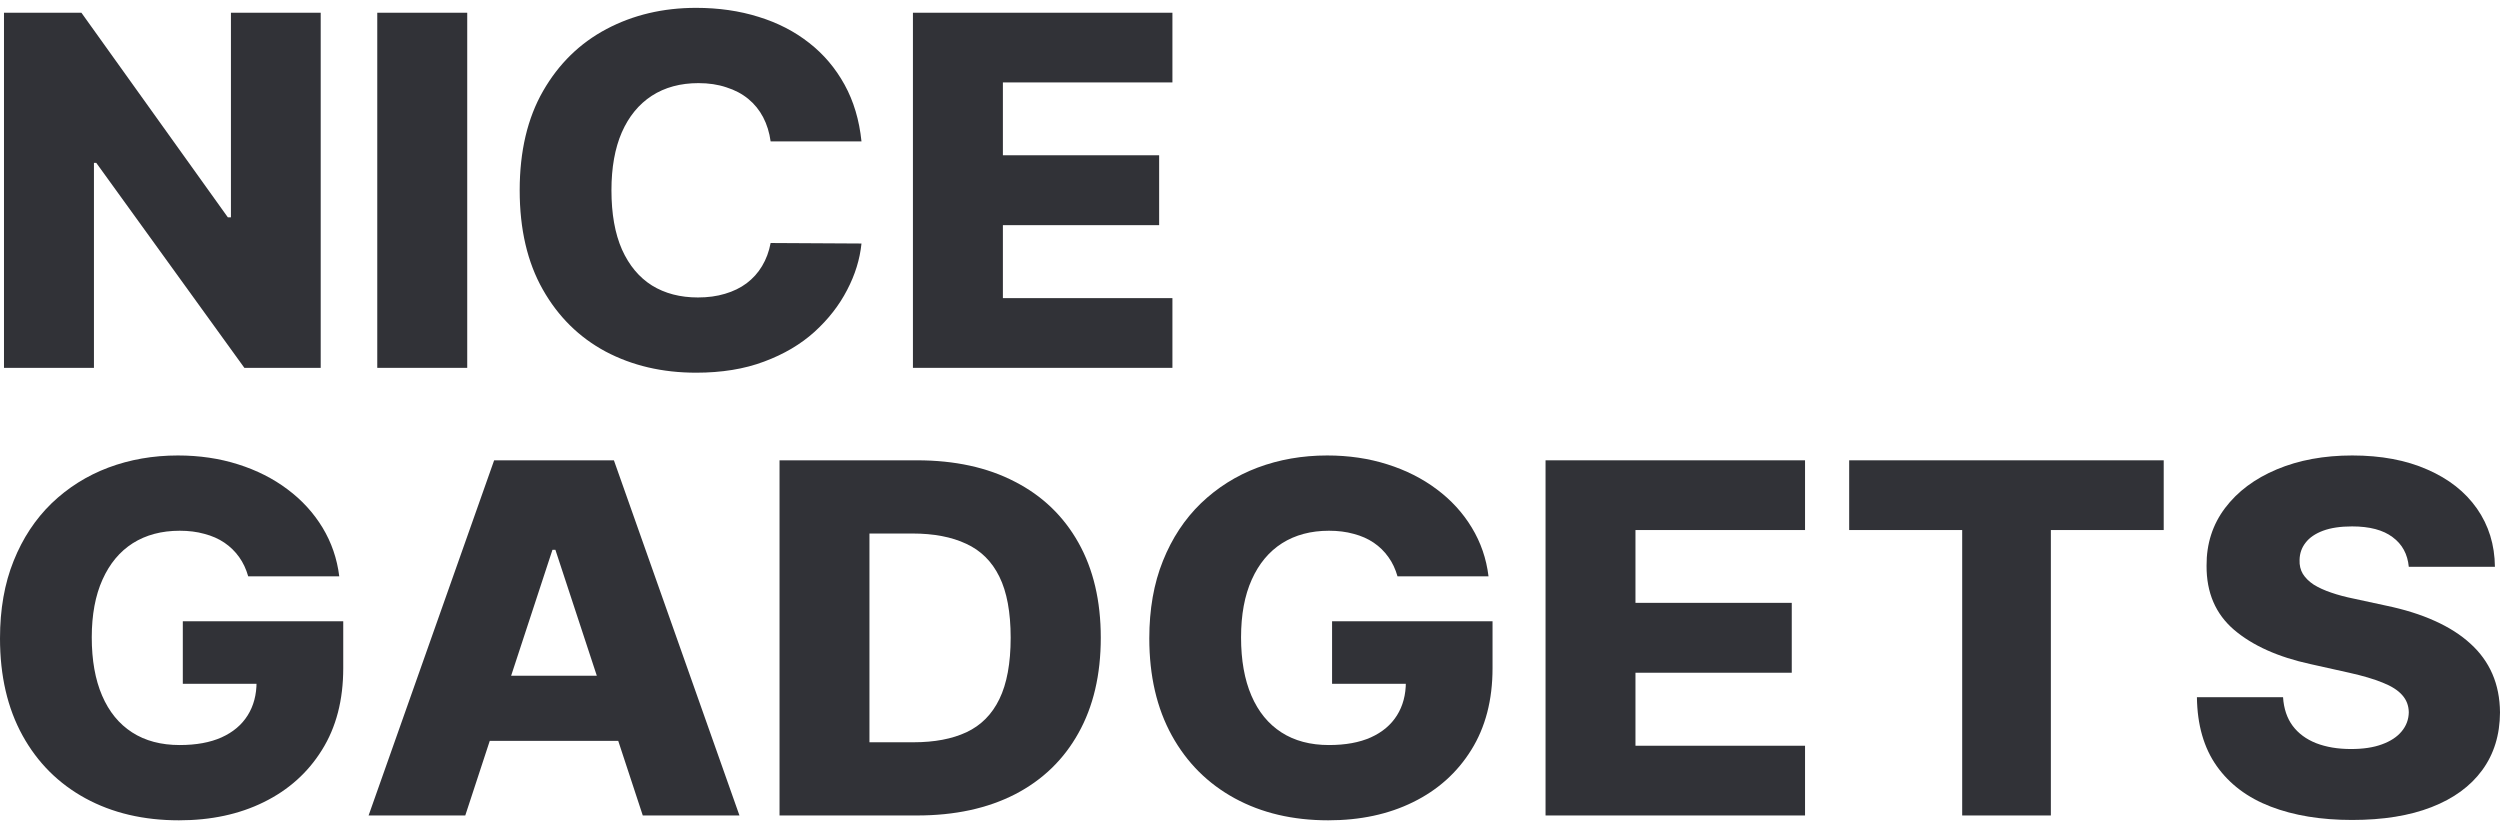
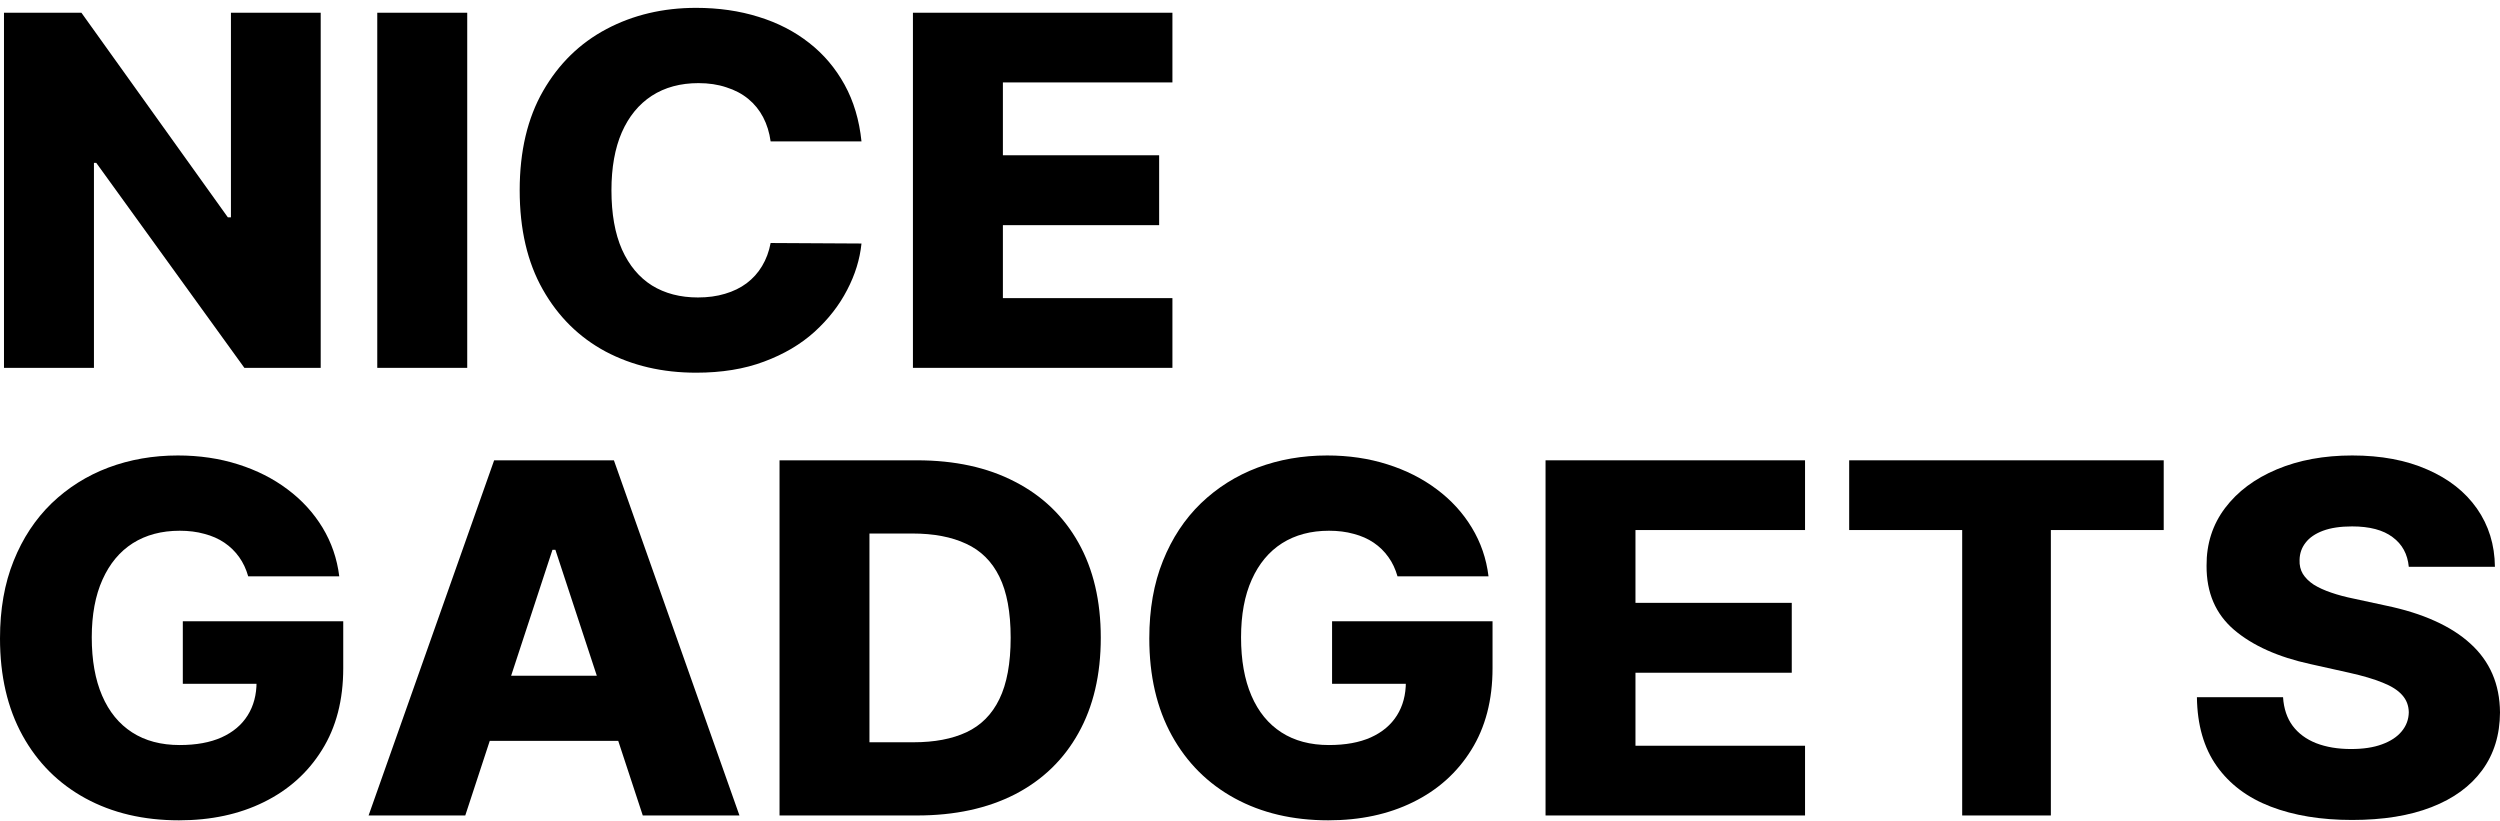
<svg xmlns="http://www.w3.org/2000/svg" width="64" height="21" viewBox="0 0 64 21" fill="none">
-   <path d="M8.21 0.326V9.417H6.256L2.465 4.17H2.405V9.417H0.102V0.326H2.084L5.833 5.564H5.912V0.326H8.21Z" fill="#313237" />
-   <path d="M11.961 0.326V9.417H9.658V0.326H11.961Z" fill="#313237" />
-   <path d="M22.054 3.62H19.728C19.697 3.392 19.633 3.186 19.537 3.002C19.441 2.819 19.314 2.662 19.156 2.532C18.997 2.402 18.81 2.303 18.593 2.235C18.379 2.163 18.142 2.128 17.881 2.128C17.419 2.128 17.02 2.236 16.686 2.452C16.354 2.668 16.098 2.98 15.918 3.389C15.741 3.797 15.653 4.291 15.653 4.871C15.653 5.475 15.743 5.981 15.923 6.389C16.106 6.795 16.361 7.101 16.69 7.308C17.022 7.513 17.414 7.615 17.867 7.615C18.121 7.615 18.352 7.584 18.56 7.521C18.771 7.459 18.956 7.369 19.114 7.251C19.275 7.129 19.407 6.983 19.509 6.811C19.614 6.637 19.687 6.44 19.728 6.221L22.054 6.234C22.013 6.637 21.891 7.033 21.686 7.424C21.485 7.814 21.207 8.171 20.853 8.494C20.5 8.813 20.069 9.068 19.56 9.257C19.055 9.447 18.475 9.541 17.82 9.541C16.958 9.541 16.186 9.361 15.504 9C14.825 8.636 14.288 8.106 13.895 7.41C13.501 6.715 13.304 5.869 13.304 4.871C13.304 3.871 13.504 3.023 13.904 2.328C14.304 1.632 14.845 1.104 15.527 0.743C16.209 0.382 16.974 0.201 17.82 0.201C18.397 0.201 18.931 0.278 19.421 0.432C19.911 0.583 20.342 0.805 20.714 1.098C21.086 1.388 21.388 1.745 21.621 2.168C21.854 2.591 21.998 3.075 22.054 3.62Z" fill="#313237" />
-   <path d="M23.371 9.417V0.326H30.014V2.11H25.674V3.975H29.674V5.764H25.674V7.632H30.014V9.417H23.371Z" fill="#313237" />
-   <path d="M6.354 14.754C6.301 14.568 6.224 14.403 6.122 14.261C6.019 14.117 5.894 13.994 5.745 13.893C5.596 13.792 5.425 13.717 5.233 13.667C5.041 13.613 4.83 13.587 4.601 13.587C4.138 13.587 3.738 13.693 3.4 13.906C3.065 14.119 2.807 14.43 2.624 14.838C2.441 15.244 2.349 15.737 2.349 16.317C2.349 16.9 2.437 17.397 2.614 17.808C2.791 18.22 3.047 18.533 3.382 18.749C3.717 18.965 4.123 19.073 4.601 19.073C5.022 19.073 5.379 19.008 5.67 18.878C5.965 18.745 6.188 18.557 6.34 18.314C6.492 18.072 6.568 17.786 6.568 17.458L6.996 17.506H4.68V15.904H8.787V17.107C8.787 17.921 8.606 18.618 8.243 19.198C7.883 19.778 7.387 20.223 6.754 20.534C6.125 20.845 5.401 21 4.582 21C3.673 21 2.875 20.812 2.186 20.436C1.498 20.06 0.961 19.525 0.577 18.829C0.192 18.131 0 17.302 0 16.343C0 15.598 0.116 14.936 0.349 14.359C0.581 13.779 0.906 13.288 1.321 12.885C1.74 12.483 2.224 12.178 2.772 11.971C3.324 11.764 3.918 11.66 4.554 11.66C5.106 11.66 5.619 11.736 6.094 11.887C6.571 12.037 6.993 12.251 7.359 12.526C7.728 12.801 8.027 13.128 8.257 13.507C8.486 13.886 8.629 14.301 8.685 14.754H6.354Z" fill="#313237" />
-   <path d="M11.911 20.876H9.436L12.65 11.784H15.716L18.93 20.876H16.455L14.218 14.075H14.143L11.911 20.876ZM11.58 17.298H16.753V18.967H11.58V17.298Z" fill="#313237" />
-   <path d="M23.477 20.876H19.956V11.784H23.472C24.443 11.784 25.279 11.966 25.98 12.331C26.683 12.691 27.226 13.212 27.608 13.893C27.989 14.571 28.18 15.382 28.18 16.326C28.18 17.273 27.989 18.087 27.608 18.767C27.229 19.448 26.688 19.97 25.984 20.334C25.28 20.695 24.445 20.876 23.477 20.876ZM22.258 19.002H23.389C23.922 19.002 24.373 18.917 24.742 18.745C25.114 18.57 25.395 18.288 25.584 17.897C25.776 17.503 25.873 16.98 25.873 16.326C25.873 15.672 25.776 15.151 25.584 14.763C25.392 14.372 25.108 14.091 24.733 13.92C24.361 13.745 23.902 13.658 23.356 13.658H22.258V19.002Z" fill="#313237" />
-   <path d="M35.776 14.754C35.723 14.568 35.646 14.403 35.543 14.261C35.441 14.117 35.316 13.994 35.167 13.893C35.018 13.792 34.847 13.717 34.655 13.667C34.463 13.613 34.252 13.587 34.022 13.587C33.56 13.587 33.16 13.693 32.822 13.906C32.487 14.119 32.228 14.43 32.045 14.838C31.862 15.244 31.771 15.737 31.771 16.317C31.771 16.9 31.859 17.397 32.036 17.808C32.213 18.22 32.469 18.533 32.804 18.749C33.139 18.965 33.545 19.073 34.022 19.073C34.444 19.073 34.801 19.008 35.092 18.878C35.387 18.745 35.61 18.557 35.762 18.314C35.914 18.072 35.99 17.786 35.99 17.458L36.418 17.506H34.101V15.904H38.209V17.107C38.209 17.921 38.027 18.618 37.665 19.198C37.305 19.778 36.809 20.223 36.176 20.534C35.547 20.845 34.822 21 34.004 21C33.095 21 32.297 20.812 31.608 20.436C30.92 20.06 30.383 19.525 29.999 18.829C29.614 18.131 29.422 17.302 29.422 16.343C29.422 15.598 29.538 14.936 29.771 14.359C30.003 13.779 30.327 13.288 30.743 12.885C31.162 12.483 31.645 12.178 32.194 11.971C32.746 11.764 33.34 11.66 33.976 11.66C34.528 11.66 35.041 11.736 35.516 11.887C35.993 12.037 36.415 12.251 36.781 12.526C37.15 12.801 37.449 13.128 37.678 13.507C37.908 13.886 38.051 14.301 38.106 14.754H35.776Z" fill="#313237" />
-   <path d="M39.566 20.876V11.784H46.209V13.569H41.868V15.433H45.869V17.222H41.868V19.091H46.209V20.876H39.566Z" fill="#313237" />
-   <path d="M47.339 13.569V11.784H55.391V13.569H52.502V20.876H50.232V13.569H47.339Z" fill="#313237" />
-   <path d="M61.665 14.51C61.634 14.184 61.496 13.931 61.251 13.751C61.009 13.568 60.663 13.476 60.214 13.476C59.916 13.476 59.668 13.513 59.469 13.587C59.271 13.661 59.122 13.763 59.023 13.893C58.923 14.02 58.872 14.167 58.869 14.332C58.863 14.469 58.891 14.588 58.953 14.692C59.018 14.796 59.111 14.887 59.232 14.967C59.356 15.044 59.505 15.112 59.679 15.171C59.852 15.231 60.048 15.283 60.265 15.327L61.083 15.504C61.555 15.602 61.97 15.732 62.33 15.895C62.693 16.058 62.997 16.252 63.242 16.477C63.49 16.701 63.678 16.96 63.805 17.253C63.932 17.546 63.997 17.875 64 18.239C63.997 18.813 63.845 19.306 63.544 19.717C63.243 20.128 62.811 20.444 62.246 20.663C61.685 20.882 61.007 20.991 60.214 20.991C59.417 20.991 58.722 20.877 58.13 20.649C57.537 20.421 57.077 20.075 56.748 19.611C56.419 19.146 56.25 18.558 56.241 17.848H58.446C58.465 18.141 58.547 18.385 58.692 18.581C58.838 18.776 59.038 18.924 59.292 19.025C59.55 19.125 59.848 19.175 60.186 19.175C60.496 19.175 60.759 19.136 60.976 19.056C61.197 18.976 61.366 18.865 61.483 18.723C61.601 18.581 61.662 18.418 61.665 18.234C61.662 18.063 61.606 17.916 61.497 17.795C61.389 17.671 61.221 17.564 60.995 17.475C60.772 17.384 60.486 17.299 60.139 17.222L59.144 17C58.319 16.82 57.669 16.528 57.195 16.126C56.72 15.72 56.484 15.173 56.488 14.483C56.484 13.921 56.643 13.428 56.962 13.005C57.281 12.582 57.723 12.252 58.288 12.015C58.852 11.778 59.496 11.66 60.218 11.66C60.956 11.66 61.597 11.78 62.139 12.02C62.685 12.257 63.108 12.589 63.409 13.018C63.71 13.448 63.864 13.945 63.87 14.51H61.665Z" fill="#313237" />
+   <path d="M8.21 0.326V9.417H6.256L2.465 4.17H2.405V9.417H0.102V0.326H2.084L5.833 5.564H5.912V0.326H8.21Z" fill="currentColor" />
+   <path d="M11.961 0.326V9.417H9.658V0.326H11.961Z" fill="currentColor" />
+   <path d="M22.054 3.62H19.728C19.697 3.392 19.633 3.186 19.537 3.002C19.441 2.819 19.314 2.662 19.156 2.532C18.997 2.402 18.81 2.303 18.593 2.235C18.379 2.163 18.142 2.128 17.881 2.128C17.419 2.128 17.02 2.236 16.686 2.452C16.354 2.668 16.098 2.98 15.918 3.389C15.741 3.797 15.653 4.291 15.653 4.871C15.653 5.475 15.743 5.981 15.923 6.389C16.106 6.795 16.361 7.101 16.69 7.308C17.022 7.513 17.414 7.615 17.867 7.615C18.121 7.615 18.352 7.584 18.56 7.521C18.771 7.459 18.956 7.369 19.114 7.251C19.275 7.129 19.407 6.983 19.509 6.811C19.614 6.637 19.687 6.44 19.728 6.221L22.054 6.234C22.013 6.637 21.891 7.033 21.686 7.424C21.485 7.814 21.207 8.171 20.853 8.494C20.5 8.813 20.069 9.068 19.56 9.257C19.055 9.447 18.475 9.541 17.82 9.541C16.958 9.541 16.186 9.361 15.504 9C14.825 8.636 14.288 8.106 13.895 7.41C13.501 6.715 13.304 5.869 13.304 4.871C13.304 3.871 13.504 3.023 13.904 2.328C14.304 1.632 14.845 1.104 15.527 0.743C16.209 0.382 16.974 0.201 17.82 0.201C18.397 0.201 18.931 0.278 19.421 0.432C19.911 0.583 20.342 0.805 20.714 1.098C21.086 1.388 21.388 1.745 21.621 2.168C21.854 2.591 21.998 3.075 22.054 3.62Z" fill="currentColor" />
+   <path d="M23.371 9.417V0.326H30.014V2.11H25.674V3.975H29.674V5.764H25.674V7.632H30.014V9.417H23.371Z" fill="currentColor" />
+   <path d="M6.354 14.754C6.301 14.568 6.224 14.403 6.122 14.261C6.019 14.117 5.894 13.994 5.745 13.893C5.596 13.792 5.425 13.717 5.233 13.667C5.041 13.613 4.83 13.587 4.601 13.587C4.138 13.587 3.738 13.693 3.4 13.906C3.065 14.119 2.807 14.43 2.624 14.838C2.441 15.244 2.349 15.737 2.349 16.317C2.349 16.9 2.437 17.397 2.614 17.808C2.791 18.22 3.047 18.533 3.382 18.749C3.717 18.965 4.123 19.073 4.601 19.073C5.022 19.073 5.379 19.008 5.67 18.878C5.965 18.745 6.188 18.557 6.34 18.314C6.492 18.072 6.568 17.786 6.568 17.458L6.996 17.506H4.68V15.904H8.787V17.107C8.787 17.921 8.606 18.618 8.243 19.198C7.883 19.778 7.387 20.223 6.754 20.534C6.125 20.845 5.401 21 4.582 21C3.673 21 2.875 20.812 2.186 20.436C1.498 20.06 0.961 19.525 0.577 18.829C0.192 18.131 0 17.302 0 16.343C0 15.598 0.116 14.936 0.349 14.359C0.581 13.779 0.906 13.288 1.321 12.885C1.74 12.483 2.224 12.178 2.772 11.971C3.324 11.764 3.918 11.66 4.554 11.66C5.106 11.66 5.619 11.736 6.094 11.887C6.571 12.037 6.993 12.251 7.359 12.526C7.728 12.801 8.027 13.128 8.257 13.507C8.486 13.886 8.629 14.301 8.685 14.754H6.354Z" fill="currentColor" />
+   <path d="M11.911 20.876H9.436L12.65 11.784H15.716L18.93 20.876H16.455L14.218 14.075H14.143L11.911 20.876ZM11.58 17.298H16.753V18.967H11.58V17.298Z" fill="currentColor" />
+   <path d="M23.477 20.876H19.956V11.784H23.472C24.443 11.784 25.279 11.966 25.98 12.331C26.683 12.691 27.226 13.212 27.608 13.893C27.989 14.571 28.18 15.382 28.18 16.326C28.18 17.273 27.989 18.087 27.608 18.767C27.229 19.448 26.688 19.97 25.984 20.334C25.28 20.695 24.445 20.876 23.477 20.876ZM22.258 19.002H23.389C23.922 19.002 24.373 18.917 24.742 18.745C25.114 18.57 25.395 18.288 25.584 17.897C25.776 17.503 25.873 16.98 25.873 16.326C25.873 15.672 25.776 15.151 25.584 14.763C25.392 14.372 25.108 14.091 24.733 13.92C24.361 13.745 23.902 13.658 23.356 13.658H22.258V19.002Z" fill="currentColor" />
+   <path d="M35.776 14.754C35.723 14.568 35.646 14.403 35.543 14.261C35.441 14.117 35.316 13.994 35.167 13.893C35.018 13.792 34.847 13.717 34.655 13.667C34.463 13.613 34.252 13.587 34.022 13.587C33.56 13.587 33.16 13.693 32.822 13.906C32.487 14.119 32.228 14.43 32.045 14.838C31.862 15.244 31.771 15.737 31.771 16.317C31.771 16.9 31.859 17.397 32.036 17.808C32.213 18.22 32.469 18.533 32.804 18.749C33.139 18.965 33.545 19.073 34.022 19.073C34.444 19.073 34.801 19.008 35.092 18.878C35.387 18.745 35.61 18.557 35.762 18.314C35.914 18.072 35.99 17.786 35.99 17.458L36.418 17.506H34.101V15.904H38.209V17.107C38.209 17.921 38.027 18.618 37.665 19.198C37.305 19.778 36.809 20.223 36.176 20.534C35.547 20.845 34.822 21 34.004 21C33.095 21 32.297 20.812 31.608 20.436C30.92 20.06 30.383 19.525 29.999 18.829C29.614 18.131 29.422 17.302 29.422 16.343C29.422 15.598 29.538 14.936 29.771 14.359C30.003 13.779 30.327 13.288 30.743 12.885C31.162 12.483 31.645 12.178 32.194 11.971C32.746 11.764 33.34 11.66 33.976 11.66C34.528 11.66 35.041 11.736 35.516 11.887C35.993 12.037 36.415 12.251 36.781 12.526C37.15 12.801 37.449 13.128 37.678 13.507C37.908 13.886 38.051 14.301 38.106 14.754H35.776Z" fill="currentColor" />
+   <path d="M39.566 20.876V11.784H46.209V13.569H41.868V15.433H45.869V17.222H41.868V19.091H46.209V20.876H39.566Z" fill="currentColor" />
+   <path d="M47.339 13.569V11.784H55.391V13.569H52.502V20.876H50.232V13.569H47.339Z" fill="currentColor" />
+   <path d="M61.665 14.51C61.634 14.184 61.496 13.931 61.251 13.751C61.009 13.568 60.663 13.476 60.214 13.476C59.916 13.476 59.668 13.513 59.469 13.587C59.271 13.661 59.122 13.763 59.023 13.893C58.923 14.02 58.872 14.167 58.869 14.332C58.863 14.469 58.891 14.588 58.953 14.692C59.018 14.796 59.111 14.887 59.232 14.967C59.356 15.044 59.505 15.112 59.679 15.171C59.852 15.231 60.048 15.283 60.265 15.327L61.083 15.504C61.555 15.602 61.97 15.732 62.33 15.895C62.693 16.058 62.997 16.252 63.242 16.477C63.49 16.701 63.678 16.96 63.805 17.253C63.932 17.546 63.997 17.875 64 18.239C63.997 18.813 63.845 19.306 63.544 19.717C63.243 20.128 62.811 20.444 62.246 20.663C61.685 20.882 61.007 20.991 60.214 20.991C59.417 20.991 58.722 20.877 58.13 20.649C57.537 20.421 57.077 20.075 56.748 19.611C56.419 19.146 56.25 18.558 56.241 17.848H58.446C58.465 18.141 58.547 18.385 58.692 18.581C58.838 18.776 59.038 18.924 59.292 19.025C59.55 19.125 59.848 19.175 60.186 19.175C60.496 19.175 60.759 19.136 60.976 19.056C61.197 18.976 61.366 18.865 61.483 18.723C61.601 18.581 61.662 18.418 61.665 18.234C61.662 18.063 61.606 17.916 61.497 17.795C61.389 17.671 61.221 17.564 60.995 17.475C60.772 17.384 60.486 17.299 60.139 17.222L59.144 17C58.319 16.82 57.669 16.528 57.195 16.126C56.72 15.72 56.484 15.173 56.488 14.483C56.484 13.921 56.643 13.428 56.962 13.005C57.281 12.582 57.723 12.252 58.288 12.015C58.852 11.778 59.496 11.66 60.218 11.66C60.956 11.66 61.597 11.78 62.139 12.02C62.685 12.257 63.108 12.589 63.409 13.018C63.71 13.448 63.864 13.945 63.87 14.51H61.665Z" fill="currentColor" />
</svg>
